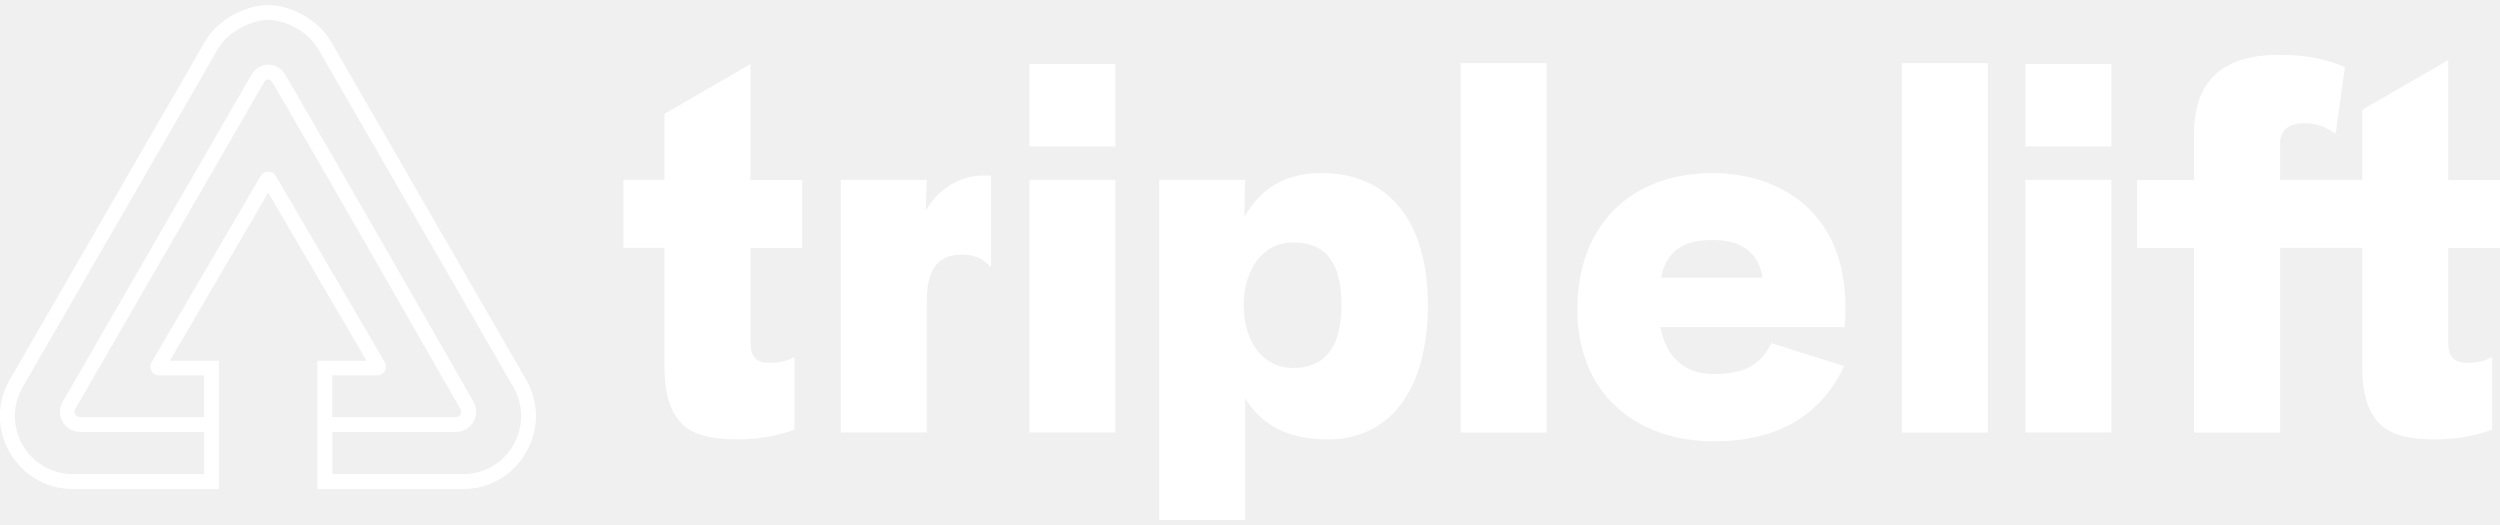
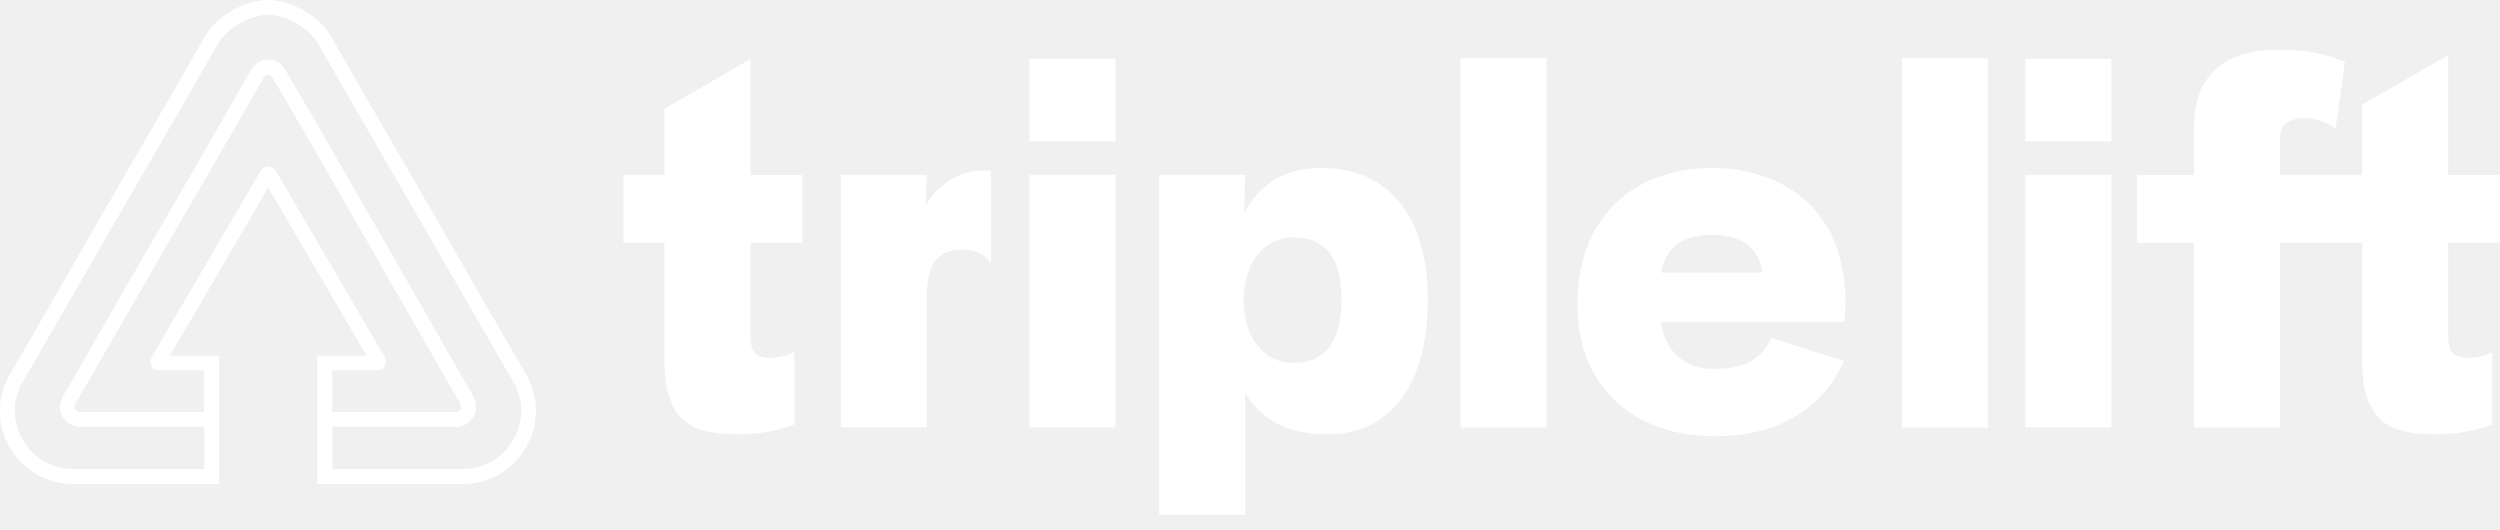
- <svg xmlns="http://www.w3.org/2000/svg" width="200" height="42" viewBox="0 0 200 42" fill="none">
+ <svg xmlns="http://www.w3.org/2000/svg" width="170" height="36" viewBox="0 0 170 36" fill="none">
  <g clip-path="url(#clip0)">
-     <path d="M42.091 30.375L26.476 3.322C25.377 1.429 23.07 0.406 21.448 0.406C19.816 0.406 17.498 1.429 16.399 3.322L0.783 30.375C-0.272 32.192 -0.272 34.368 0.783 36.197C1.839 38.025 3.721 39.124 5.822 39.124H17.52V28.862H13.591L21.459 15.412L29.327 28.862H25.387V39.124H37.042C39.142 39.124 41.025 38.036 42.081 36.197C43.136 34.368 43.136 32.192 42.091 30.375ZM30.186 30.026C30.437 30.026 30.665 29.896 30.785 29.678C30.905 29.461 30.905 29.2 30.785 28.982L22.058 14.063C21.938 13.856 21.709 13.725 21.459 13.725C21.22 13.725 20.991 13.856 20.861 14.063L12.122 28.982C12.003 29.2 11.992 29.461 12.122 29.678C12.242 29.896 12.471 30.026 12.721 30.026H16.323V33.367H6.388C6.17 33.367 6.061 33.215 6.018 33.15C5.985 33.084 5.909 32.921 6.018 32.725L21.133 6.565C21.231 6.402 21.361 6.358 21.459 6.358C21.59 6.358 21.698 6.434 21.775 6.565C24.735 11.571 34.05 27.861 36.835 32.725C36.944 32.921 36.868 33.084 36.835 33.15C36.803 33.215 36.694 33.367 36.487 33.367H26.574V30.026H30.186ZM41.069 35.598C40.231 37.056 38.729 37.927 37.053 37.927H26.585V34.553H36.509C37.086 34.542 37.597 34.238 37.88 33.737C38.163 33.237 38.163 32.638 37.88 32.138C35.083 27.273 25.779 10.983 22.808 5.966C22.515 5.466 22.014 5.172 21.47 5.172H21.459C20.904 5.172 20.404 5.477 20.121 5.966L5.016 32.138C4.734 32.638 4.723 33.237 5.006 33.737C5.289 34.238 5.8 34.542 6.388 34.553H16.334V37.927H5.822C4.157 37.927 2.655 37.056 1.806 35.598C0.979 34.14 0.979 32.41 1.817 30.962L17.433 3.921C18.26 2.484 20.164 1.592 21.459 1.592C22.765 1.592 24.615 2.462 25.453 3.921L41.069 30.962C41.906 32.41 41.906 34.14 41.069 35.598Z" fill="white" />
-     <path d="M89.232 14.389H82.355V34.597H89.232V14.389Z" fill="white" />
-     <path d="M105.751 13.845C102.432 13.845 100.713 15.369 99.538 17.36L99.614 14.389H92.737V41.594H99.614V31.866C100.942 34.02 103.053 35.152 106.219 35.152C111.258 35.152 114.229 31.126 114.229 24.368C114.229 17.632 111.018 13.845 105.751 13.845ZM103.444 29.439C101.105 29.439 99.494 27.404 99.494 24.433C99.494 21.463 101.094 19.395 103.444 19.395C106.067 19.395 107.318 20.995 107.318 24.401C107.308 27.796 105.98 29.439 103.444 29.439Z" fill="white" />
-     <path d="M123.728 5.052H116.851V34.608H123.728V5.052Z" fill="white" />
-     <path d="M137.015 13.845C130.53 13.845 126.188 17.948 126.188 24.749C126.188 31.43 130.802 35.304 137.135 35.304C142.021 35.304 145.656 33.346 147.527 29.287L141.705 27.448C140.77 29.439 139.17 29.918 137.059 29.918C134.828 29.918 133.272 28.623 132.837 26.164H147.571C148.343 16.74 142.054 13.845 137.015 13.845ZM132.869 22.213C133.381 19.907 134.828 19.199 137.015 19.199C139.442 19.199 140.693 20.298 141.009 22.213H132.869Z" fill="white" />
-     <path d="M89.232 5.118H82.355V11.712H89.232V5.118Z" fill="white" />
-     <path d="M74.063 16.849L74.139 14.389H67.262V34.597H74.139V24.161C74.139 21.539 74.999 20.374 76.958 20.374C77.937 20.374 78.601 20.646 79.189 21.31H79.265L79.287 21.267V14.063C79.08 14.041 78.873 14.041 78.644 14.041C76.871 14.041 75.075 15.053 74.063 16.849Z" fill="white" />
-     <path d="M159.03 5.052H152.152V34.608H159.03V5.052Z" fill="white" />
-     <path d="M168.911 5.118H162.033V11.712H168.911V5.118Z" fill="white" />
-     <path d="M168.911 14.389H162.033V34.597H168.911V14.389Z" fill="white" />
-     <path d="M60.036 5.129L53.159 9.101V14.389H49.872V19.83H53.159V26.882V29.298C53.159 29.308 53.159 29.319 53.159 29.319V29.406C53.17 31.485 53.605 32.834 54.41 33.748C55.313 34.804 56.913 35.152 59.057 35.152C61.092 35.152 62.767 34.684 63.551 34.369V28.59H63.475C63.083 28.83 62.419 29.026 61.56 29.026C60.362 29.026 60.047 28.405 60.036 27.339V19.841H64.182V14.4H60.036V5.129Z" fill="white" />
-     <path d="M195.854 4.813L188.976 8.785V14.389H182.404V11.505C182.404 10.374 183.144 9.862 184.319 9.862C185.494 9.862 186.234 10.254 186.778 10.678H186.854L187.594 5.368C186.223 4.78 184.776 4.389 182.284 4.389C178.105 4.389 175.526 6.228 175.526 10.646V14.4H170.967V19.841H175.526V34.608H182.404V19.83H188.976V26.882V29.297C188.976 29.308 188.976 29.319 188.976 29.319V29.406C188.987 31.485 189.423 32.834 190.228 33.748C191.131 34.804 192.731 35.152 194.874 35.152C196.909 35.152 198.585 34.684 199.369 34.368V28.59H199.293C198.901 28.83 198.237 29.026 197.377 29.026C196.18 29.026 195.865 28.405 195.854 27.339V19.841H200V14.4H195.854V4.813Z" fill="white" />
+     <path d="M35.778 25.474L22.504 2.479C21.57 0.869 19.609 0 18.231 0C16.843 0 14.873 0.869 13.939 2.479L0.666 25.474C-0.231 27.018 -0.231 28.868 0.666 30.422C1.563 31.976 3.163 32.91 4.948 32.91H14.892V24.188H11.553L18.24 12.755L24.928 24.188H21.579V32.91H31.486C33.271 32.91 34.871 31.985 35.768 30.422C36.666 28.868 36.666 27.018 35.778 25.474ZM25.659 25.178C25.871 25.178 26.066 25.067 26.167 24.882C26.269 24.697 26.269 24.475 26.167 24.29L18.749 11.608C18.647 11.433 18.453 11.322 18.24 11.322C18.037 11.322 17.843 11.433 17.732 11.608L10.304 24.29C10.202 24.475 10.193 24.697 10.304 24.882C10.406 25.067 10.6 25.178 10.813 25.178H13.874V28.017H5.429C5.244 28.017 5.152 27.888 5.115 27.832C5.087 27.777 5.022 27.638 5.115 27.472L17.963 5.235C18.046 5.097 18.157 5.06 18.24 5.06C18.351 5.06 18.444 5.124 18.509 5.235C21.024 9.49 28.942 23.337 31.31 27.472C31.402 27.638 31.338 27.777 31.31 27.832C31.282 27.888 31.19 28.017 31.014 28.017H22.588V25.178H25.659ZM34.908 29.913C34.196 31.153 32.919 31.893 31.495 31.893H22.597V29.026H31.033C31.523 29.016 31.957 28.757 32.198 28.332C32.438 27.906 32.438 27.398 32.198 26.972C29.821 22.837 21.912 8.991 19.387 4.727C19.137 4.301 18.712 4.051 18.25 4.051H18.24C17.768 4.051 17.343 4.31 17.102 4.727L4.264 26.972C4.023 27.398 4.014 27.906 4.255 28.332C4.495 28.757 4.93 29.016 5.429 29.026H13.884V31.893H4.948C3.533 31.893 2.257 31.153 1.535 29.913C0.832 28.674 0.832 27.203 1.545 25.973L14.818 2.988C15.521 1.767 17.14 1.008 18.24 1.008C19.35 1.008 20.923 1.748 21.635 2.988L34.908 25.973C35.62 27.203 35.62 28.674 34.908 29.913Z" fill="white" />
+     <path d="M75.848 11.886H70.002V29.063H75.848V11.886Z" fill="white" />
+     <path d="M89.889 11.423C87.068 11.423 85.606 12.718 84.607 14.411L84.672 11.886H78.826V35.01H84.672V26.741C85.8 28.572 87.595 29.534 90.287 29.534C94.569 29.534 97.094 26.112 97.094 20.368C97.094 14.642 94.366 11.423 89.889 11.423ZM87.928 24.678C85.939 24.678 84.57 22.948 84.57 20.423C84.57 17.898 85.93 16.141 87.928 16.141C90.157 16.141 91.221 17.5 91.221 20.395C91.212 23.281 90.083 24.678 87.928 24.678Z" fill="white" />
+     <path d="M105.169 3.95H99.323V29.072H105.169V3.95Z" fill="white" />
+     <path d="M116.463 11.423C110.95 11.423 107.26 14.911 107.26 20.692C107.26 26.371 111.182 29.664 116.565 29.664C120.718 29.664 123.807 27.999 125.398 24.549L120.45 22.985C119.654 24.678 118.295 25.085 116.5 25.085C114.604 25.085 113.281 23.984 112.911 21.894H125.435C126.092 13.884 120.746 11.423 116.463 11.423ZM112.939 18.536C113.374 16.575 114.604 15.974 116.463 15.974C118.526 15.974 119.59 16.908 119.858 18.536H112.939Z" fill="white" />
+     <path d="M75.848 4.005H70.002V9.61H75.848V4.005Z" fill="white" />
+     <path d="M62.954 13.976L63.019 11.886H57.173V29.062H63.019V20.192C63.019 17.963 63.749 16.973 65.414 16.973C66.247 16.973 66.811 17.204 67.311 17.769H67.375L67.394 17.732V11.608C67.218 11.59 67.042 11.59 66.848 11.59C65.34 11.59 63.814 12.45 62.954 13.976Z" fill="white" />
+     <path d="M135.175 3.95H129.33V29.072H135.175V3.95Z" fill="white" />
+     <path d="M143.574 4.005H137.729V9.61H143.574V4.005Z" fill="white" />
+     <path d="M143.574 11.886H137.729V29.063H143.574V11.886Z" fill="white" />
+     <path d="M51.031 4.014L45.185 7.391V11.886H42.392V16.511H45.185V22.505V24.558C45.185 24.567 45.185 24.576 45.185 24.576V24.651C45.194 26.417 45.564 27.564 46.249 28.341C47.016 29.238 48.376 29.534 50.198 29.534C51.928 29.534 53.352 29.137 54.019 28.868V23.957H53.954C53.621 24.16 53.056 24.327 52.326 24.327C51.308 24.327 51.04 23.799 51.031 22.893V16.52H54.555V11.895H51.031V4.014V4.014Z" fill="white" />
+     <path d="M166.476 3.746L160.63 7.122V11.886H155.043V9.435C155.043 8.473 155.672 8.038 156.671 8.038C157.67 8.038 158.299 8.371 158.762 8.732H158.826L159.455 4.218C158.29 3.718 157.06 3.385 154.941 3.385C151.39 3.385 149.197 4.949 149.197 8.704V11.895H145.322V16.52H149.197V29.072H155.043V16.511H160.63V22.505V24.558C160.63 24.567 160.63 24.576 160.63 24.576V24.651C160.639 26.417 161.009 27.564 161.694 28.341C162.461 29.238 163.821 29.534 165.643 29.534C167.373 29.534 168.797 29.137 169.463 28.868V23.957H169.399C169.066 24.16 168.501 24.327 167.771 24.327C166.753 24.327 166.485 23.8 166.476 22.893V16.52H170V11.895H166.476V3.746Z" fill="white" />
  </g>
  <defs>
    <clipPath id="clip0">
-       <rect width="200" height="41.188" fill="white" transform="translate(0 0.405762)" />
+       <rect width="170" height="35.01" fill="white" />
    </clipPath>
  </defs>
</svg>
